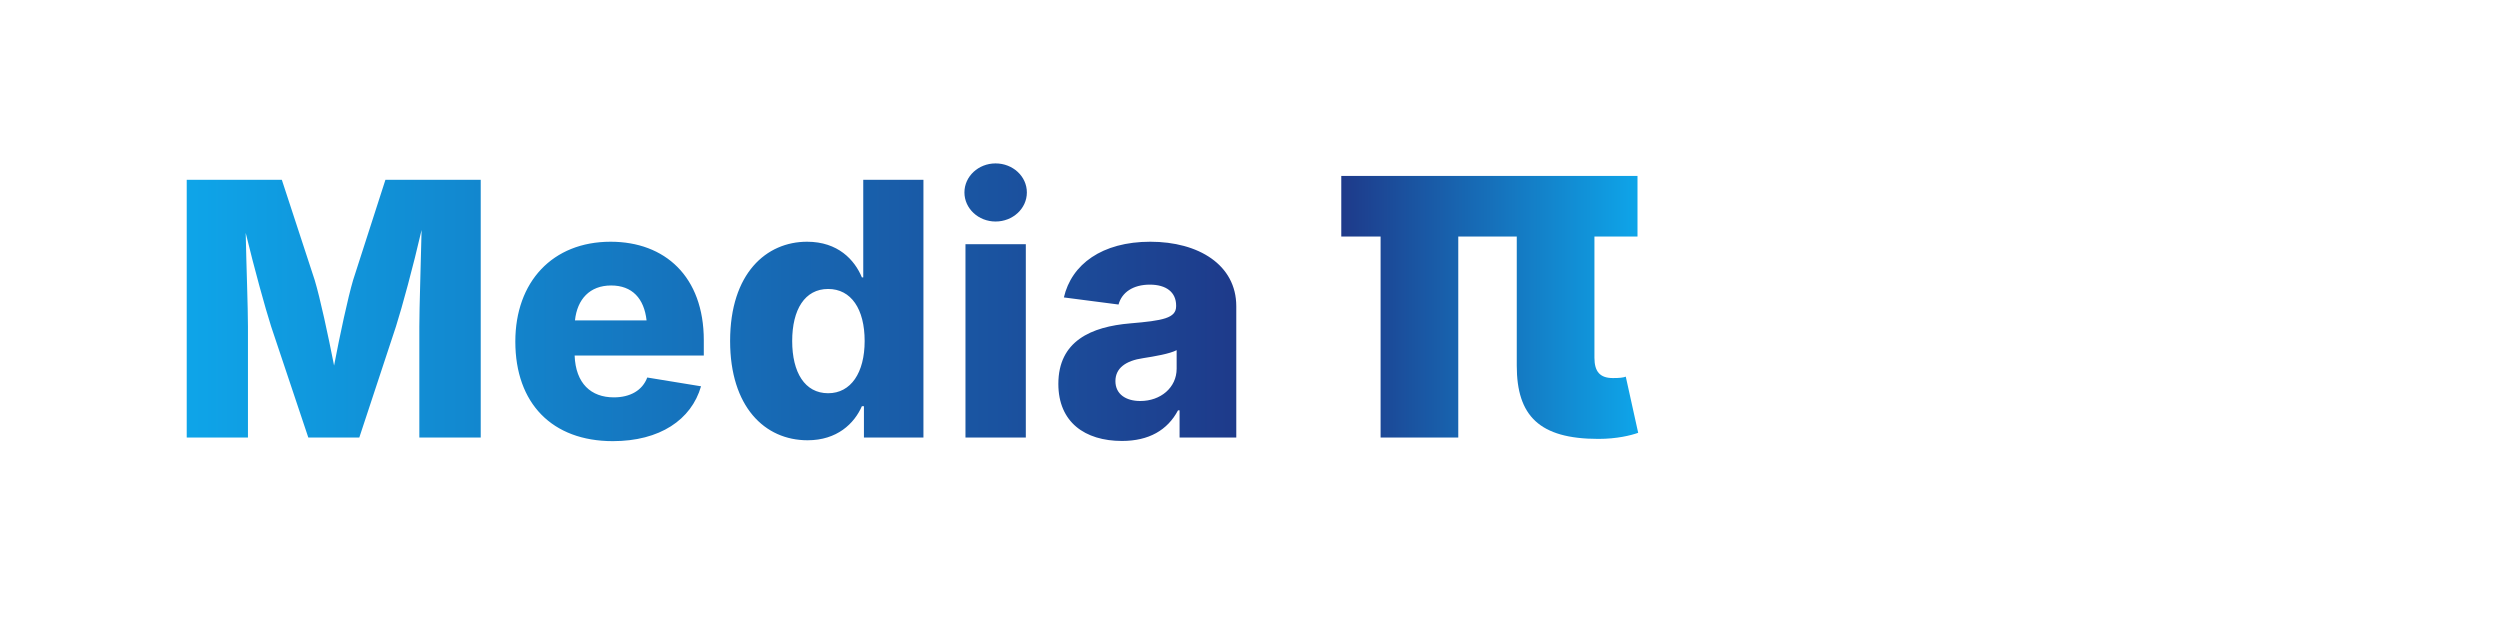
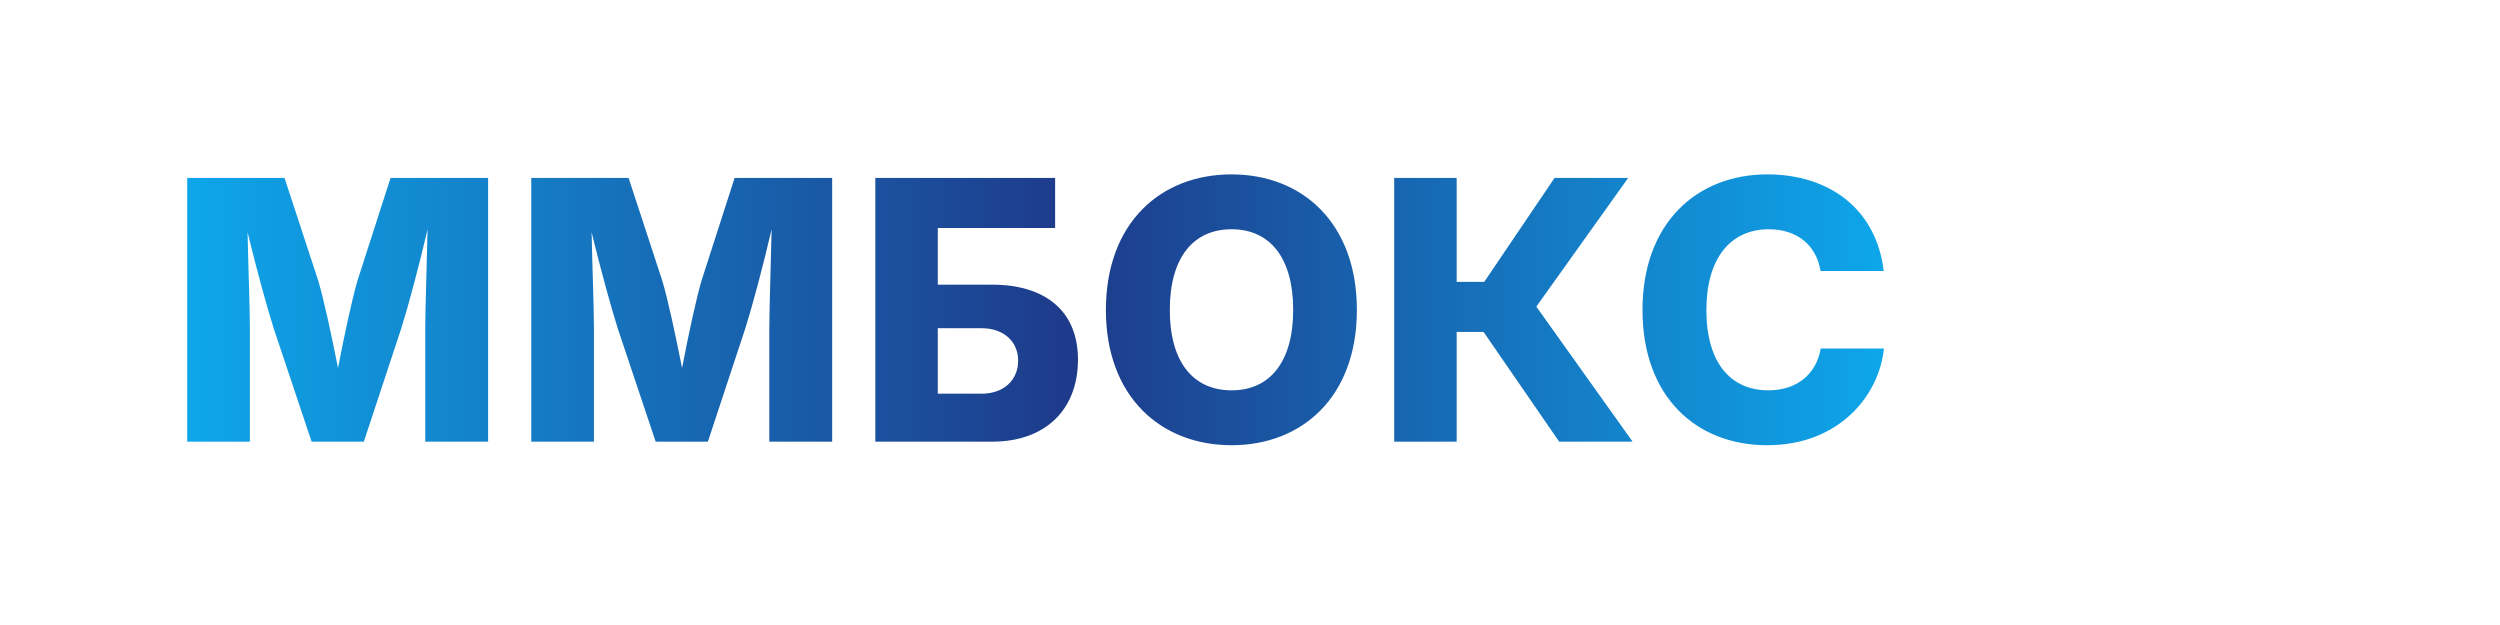
<svg xmlns="http://www.w3.org/2000/svg" width="1200" height="300" viewBox="0 0 1200 300" role="img" aria-labelledby="title desc">
  <defs>
-     <linearGradient id="mediaPiGrad" x1="0%" y1="0%" x2="100%" y2="0%">
+     <linearGradient id="mmboxGrad" x1="0%" y1="0%" x2="100%" y2="0%">
      <stop offset="0%" stop-color="#0ea5e9" />
-       <stop offset="100%" stop-color="#1e3a8a" />
-     </linearGradient>
-     <linearGradient id="mediaPiGrad2" x1="0%" y1="0%" x2="100%" y2="0%">
-       <stop offset="0%" stop-color="#1e3a8a" />
+       <stop offset="52%" stop-color="#1e3a8a" />
      <stop offset="100%" stop-color="#0ea5e9" />
    </linearGradient>
    <style>
      .word { font-family: 'Poppins','Inter','Segoe UI','Arial',sans-serif; letter-spacing: 1px; }
    </style>
  </defs>
-   <text x="80" y="210" class="word" font-size="170" font-weight="800" fill="url(#mediaPiGrad)">
-     Media
-   </text>
-   <text x="640" y="210" class="word" font-size="230" font-weight="800" fill="url(#mediaPiGrad2)">
-     π
-   </text>
+   <text x="80" y="212" class="word" font-size="174" font-weight="800" fill="url(#mmboxGrad)">ММБОКС</text>
</svg>
